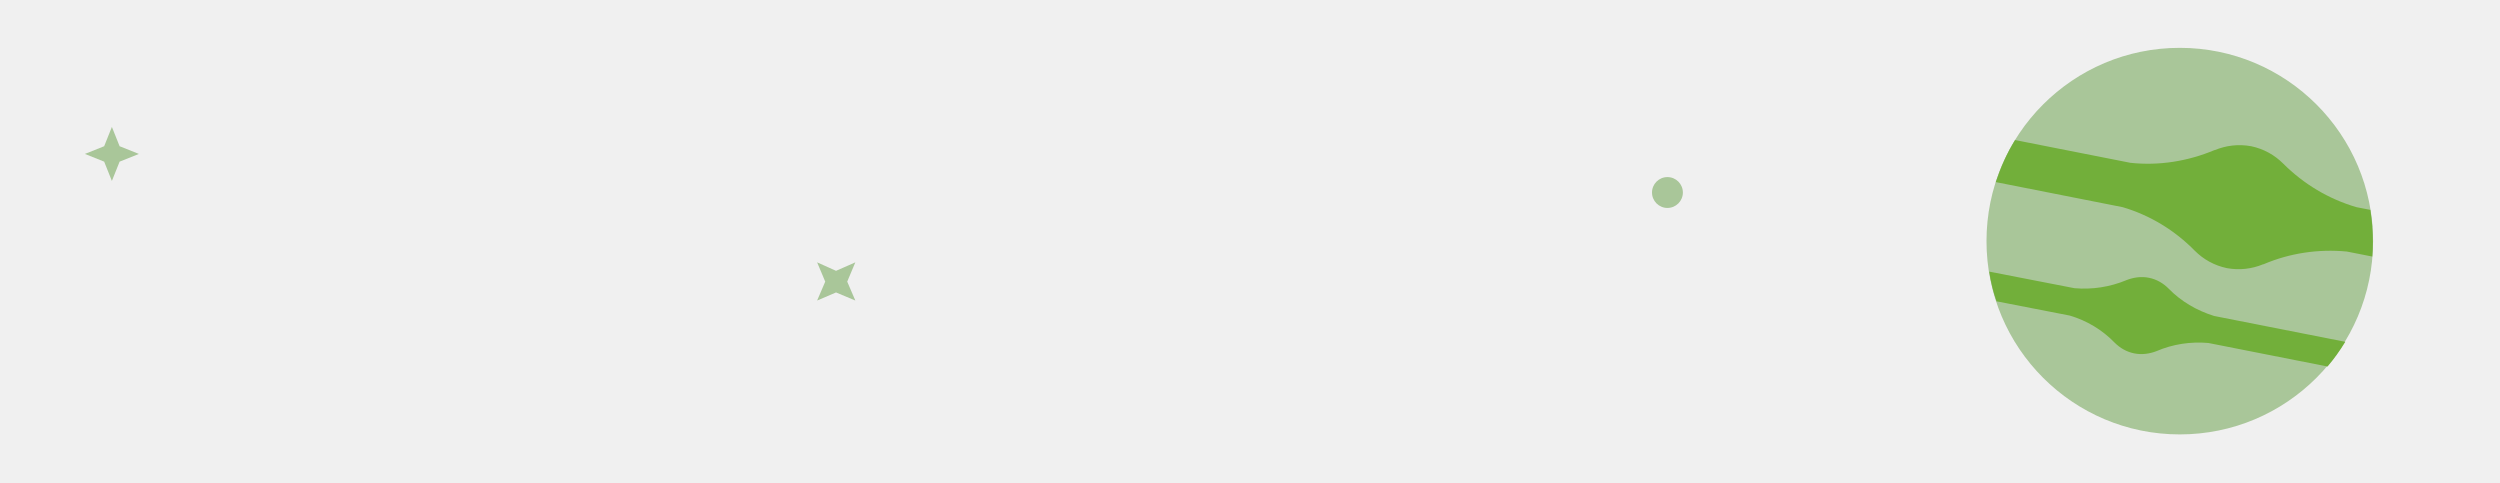
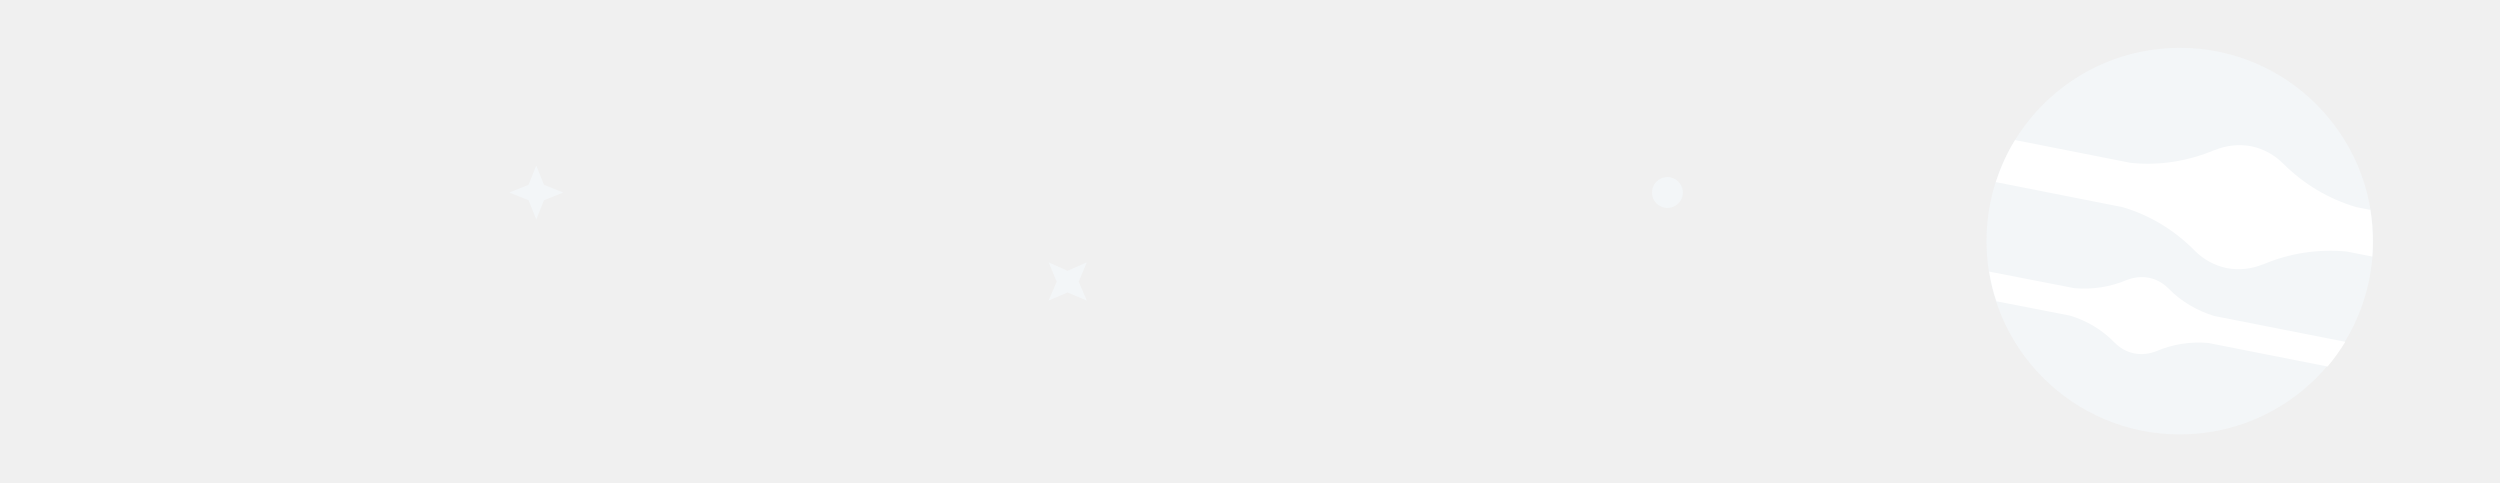
- <svg xmlns="http://www.w3.org/2000/svg" version="1.1" x="0px" y="0px" viewBox="0 0 648 125" style="enable-background:new 0 0 648 125;" xml:space="preserve">
+ <svg xmlns="http://www.w3.org/2000/svg" version="1.1" id="Layer_1" x="0px" y="0px" viewBox="0 0 648 125" style="enable-background:new 0 0 648 125;" xml:space="preserve">
  <style type="text/css">
	.st0{display:none;}
	.st1{display:inline;fill:#72AF3A;}
- 	.st2{opacity:0.5;fill:#629B42;}
- 	.st3{fill:#72AF3A;}
+ 	.st2{fill:#F3F6F8;enable-background:new    ;}
+ 	.st3{fill:#FFFFFF;}
</style>
  <g id="Layer_2" class="st0">
    <rect x="-14" y="-15" class="st1" width="667" height="154" />
  </g>
-   <g id="Layer_1">
+   <g id="Layer_1_1_">
    <circle class="st2" cx="565" cy="62.5" r="50.1" />
    <path class="st3" d="M614.9,59c0-0.1,0-0.3,0-0.4c-0.1-1.4-0.3-2.8-0.5-4.2l-3.6-0.7c-7.2-2.1-13.7-6-19-11.3l0,0l0,0   c-2.2-2.2-5-3.8-8.3-4.5c-3.3-0.6-6.5-0.2-9.4,1l0,0c0,0,0,0-0.1,0c-6.9,2.9-14.4,4.1-21.8,3.3l-29.9-5.9c-2.1,3.4-3.7,7-5,10.9   l32.9,6.5c7.1,2.1,13.5,6,18.7,11.3l0,0l0,0c2.2,2.2,5,3.8,8.3,4.5c3.3,0.6,6.5,0.2,9.4-1l0,0c0,0,0,0,0.1,0   c6.8-2.9,14.2-4,21.6-3.3l6.6,1.3C615.1,63.9,615.1,61.5,614.9,59z M562.1,74.8c-1.4-1.4-3.1-2.4-5.1-2.8s-4-0.1-5.8,0.6   c-4.3,1.8-8.9,2.5-13.5,2.1l-22.1-4.3c0.4,2.6,1,5.2,1.9,7.7l19,3.7c4.4,1.3,8.4,3.7,11.6,7c1.4,1.4,3.1,2.4,5.1,2.8s4,0.1,5.8-0.6   c4.2-1.8,8.8-2.5,13.4-2.1l30.9,6.1c1.7-2,3.2-4.1,4.6-6.4l-34-6.7C569.4,80.5,565.3,78.1,562.1,74.8z" />
    <circle class="st2" cx="432.2" cy="49.9" r="4" />
-     <polygon class="st2" points="31,41.9 36,39.9 31,37.9 29,32.9 27,37.9 22,39.9 27,41.9 29,46.9  " />
-     <polygon class="st2" points="216.7,75.8 221.7,77.9 219.6,73 221.7,68 216.7,70.2 211.8,68 213.9,73 211.8,77.9  " />
+     <polygon class="st2" points="141,51.9 146,49.9 141,47.9 139,42.9 137,47.9 132,49.9 137,51.9 139,56.9  " />
+     <polygon class="st2" points="276.7,75.8 281.7,77.9 279.6,73 281.7,68 276.7,70.2 271.8,68 273.9,73 271.8,77.9  " />
  </g>
</svg>
